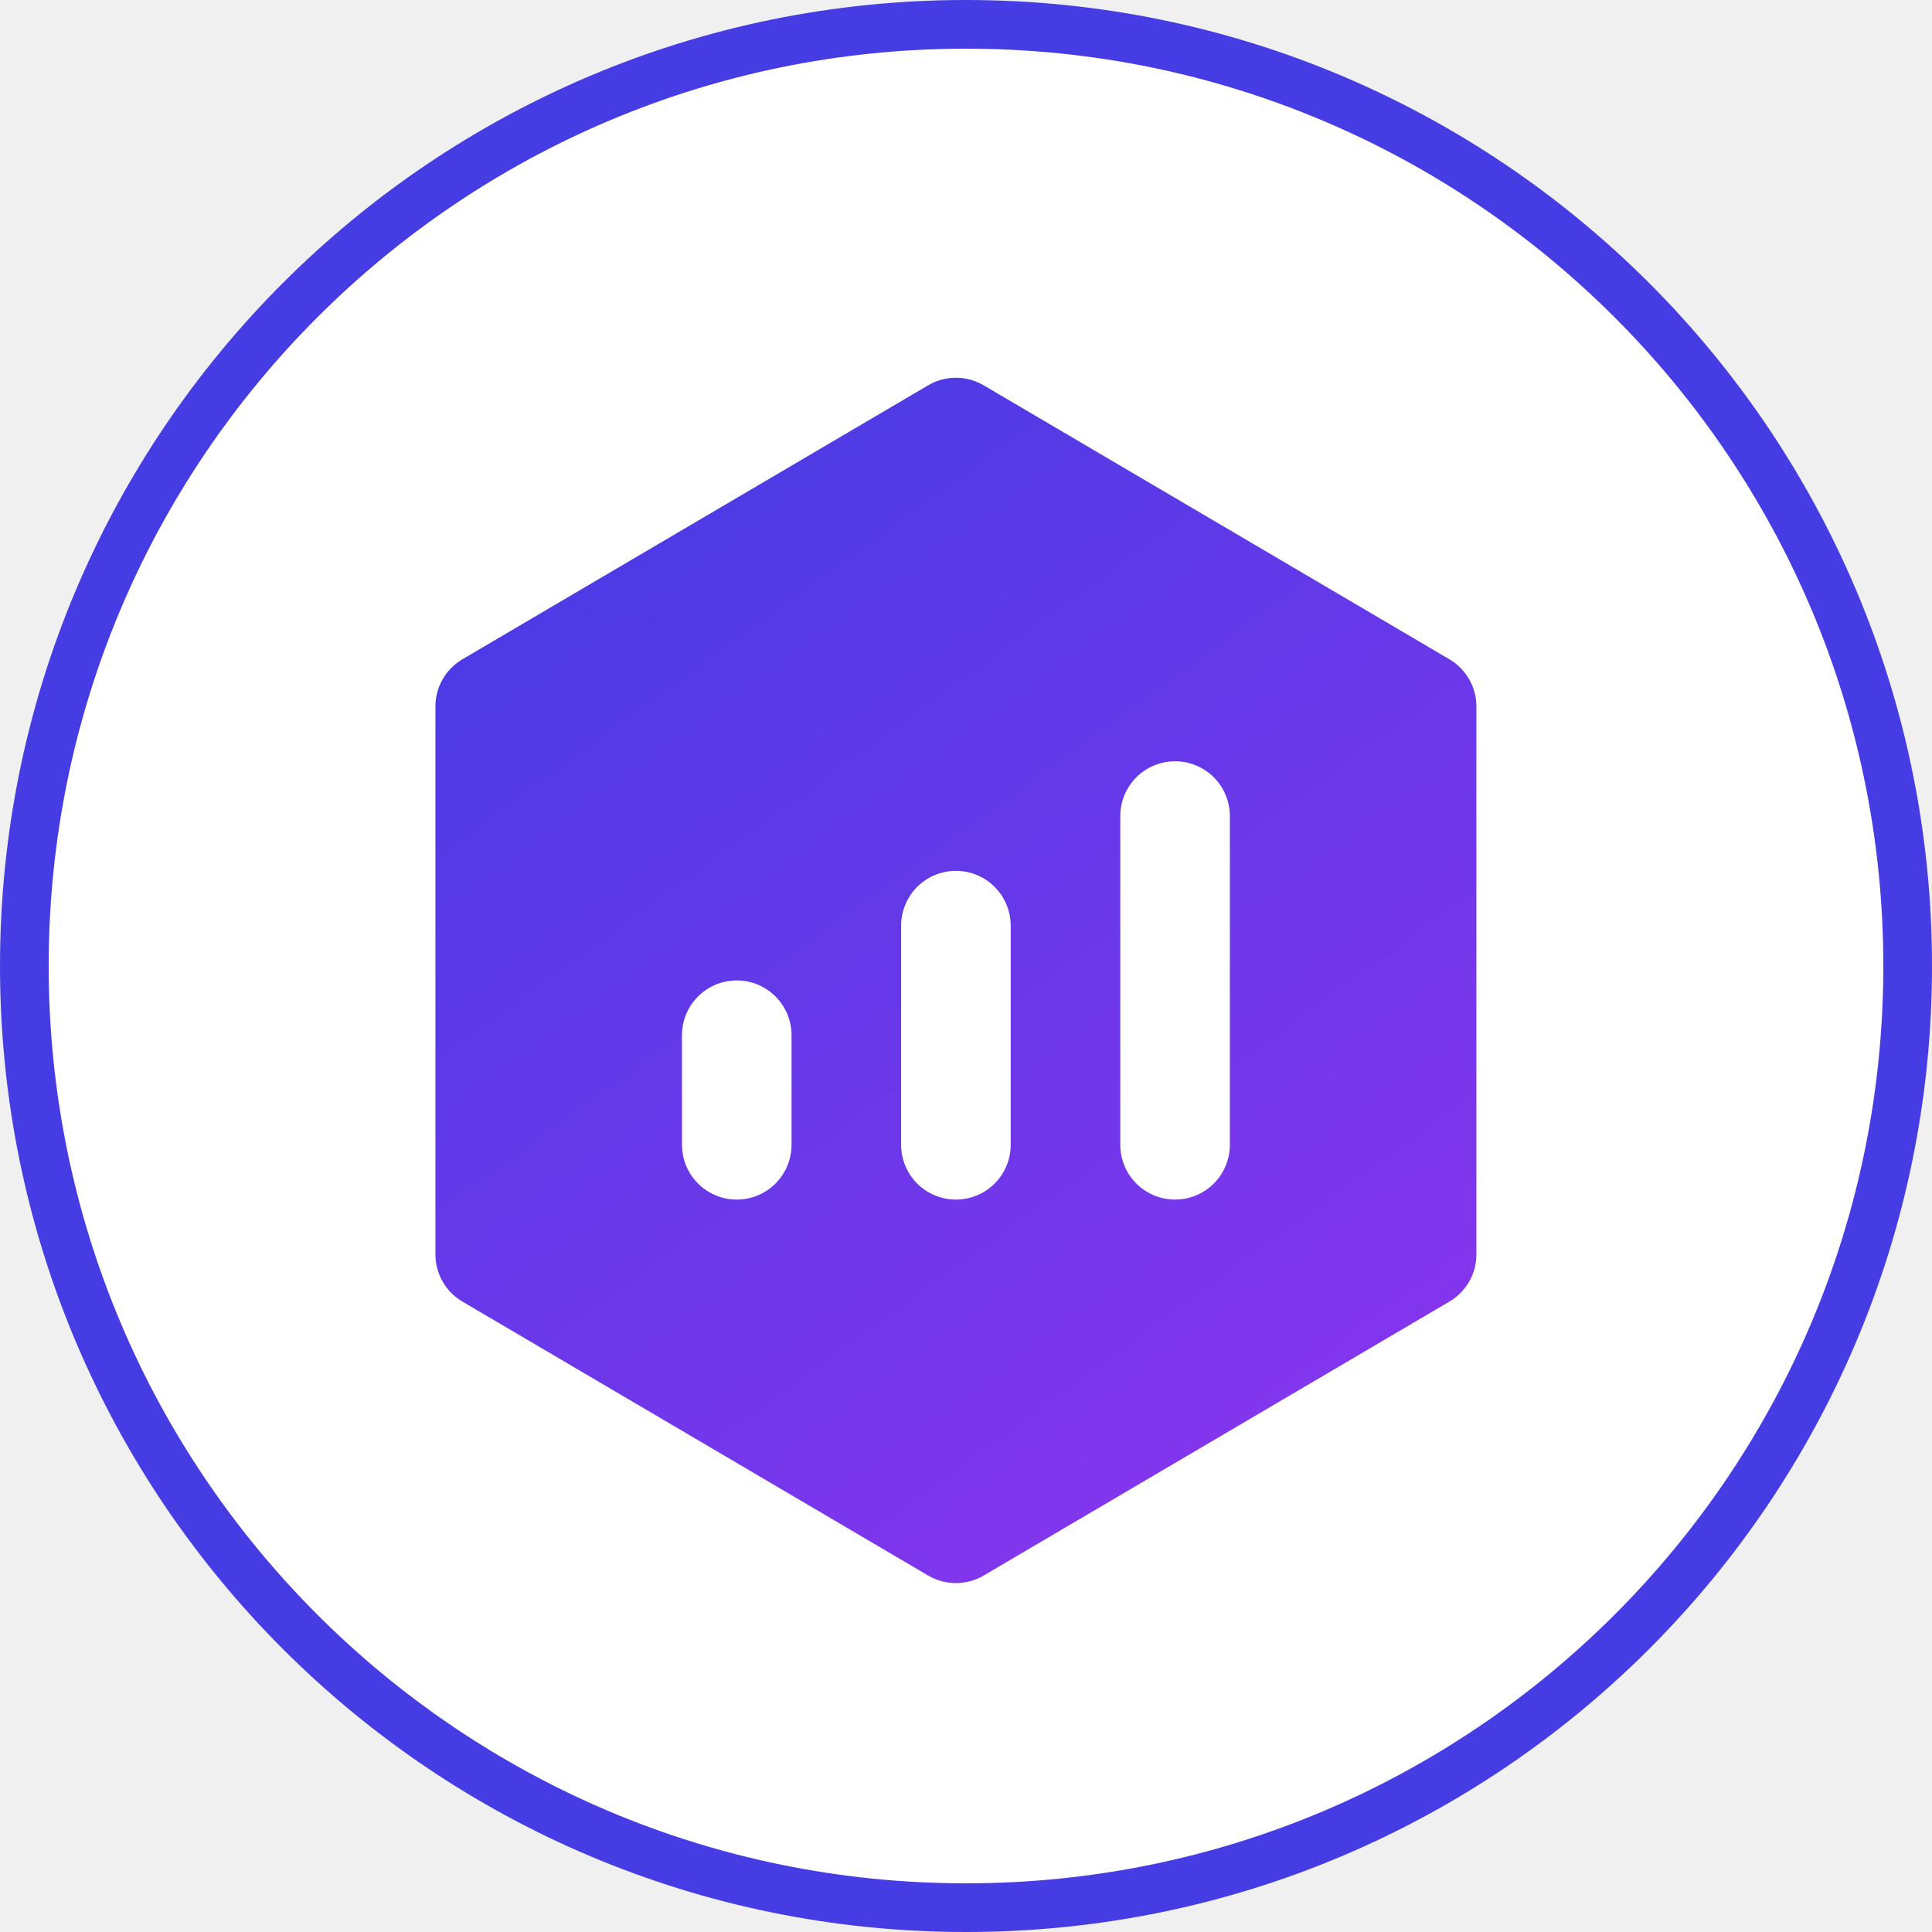
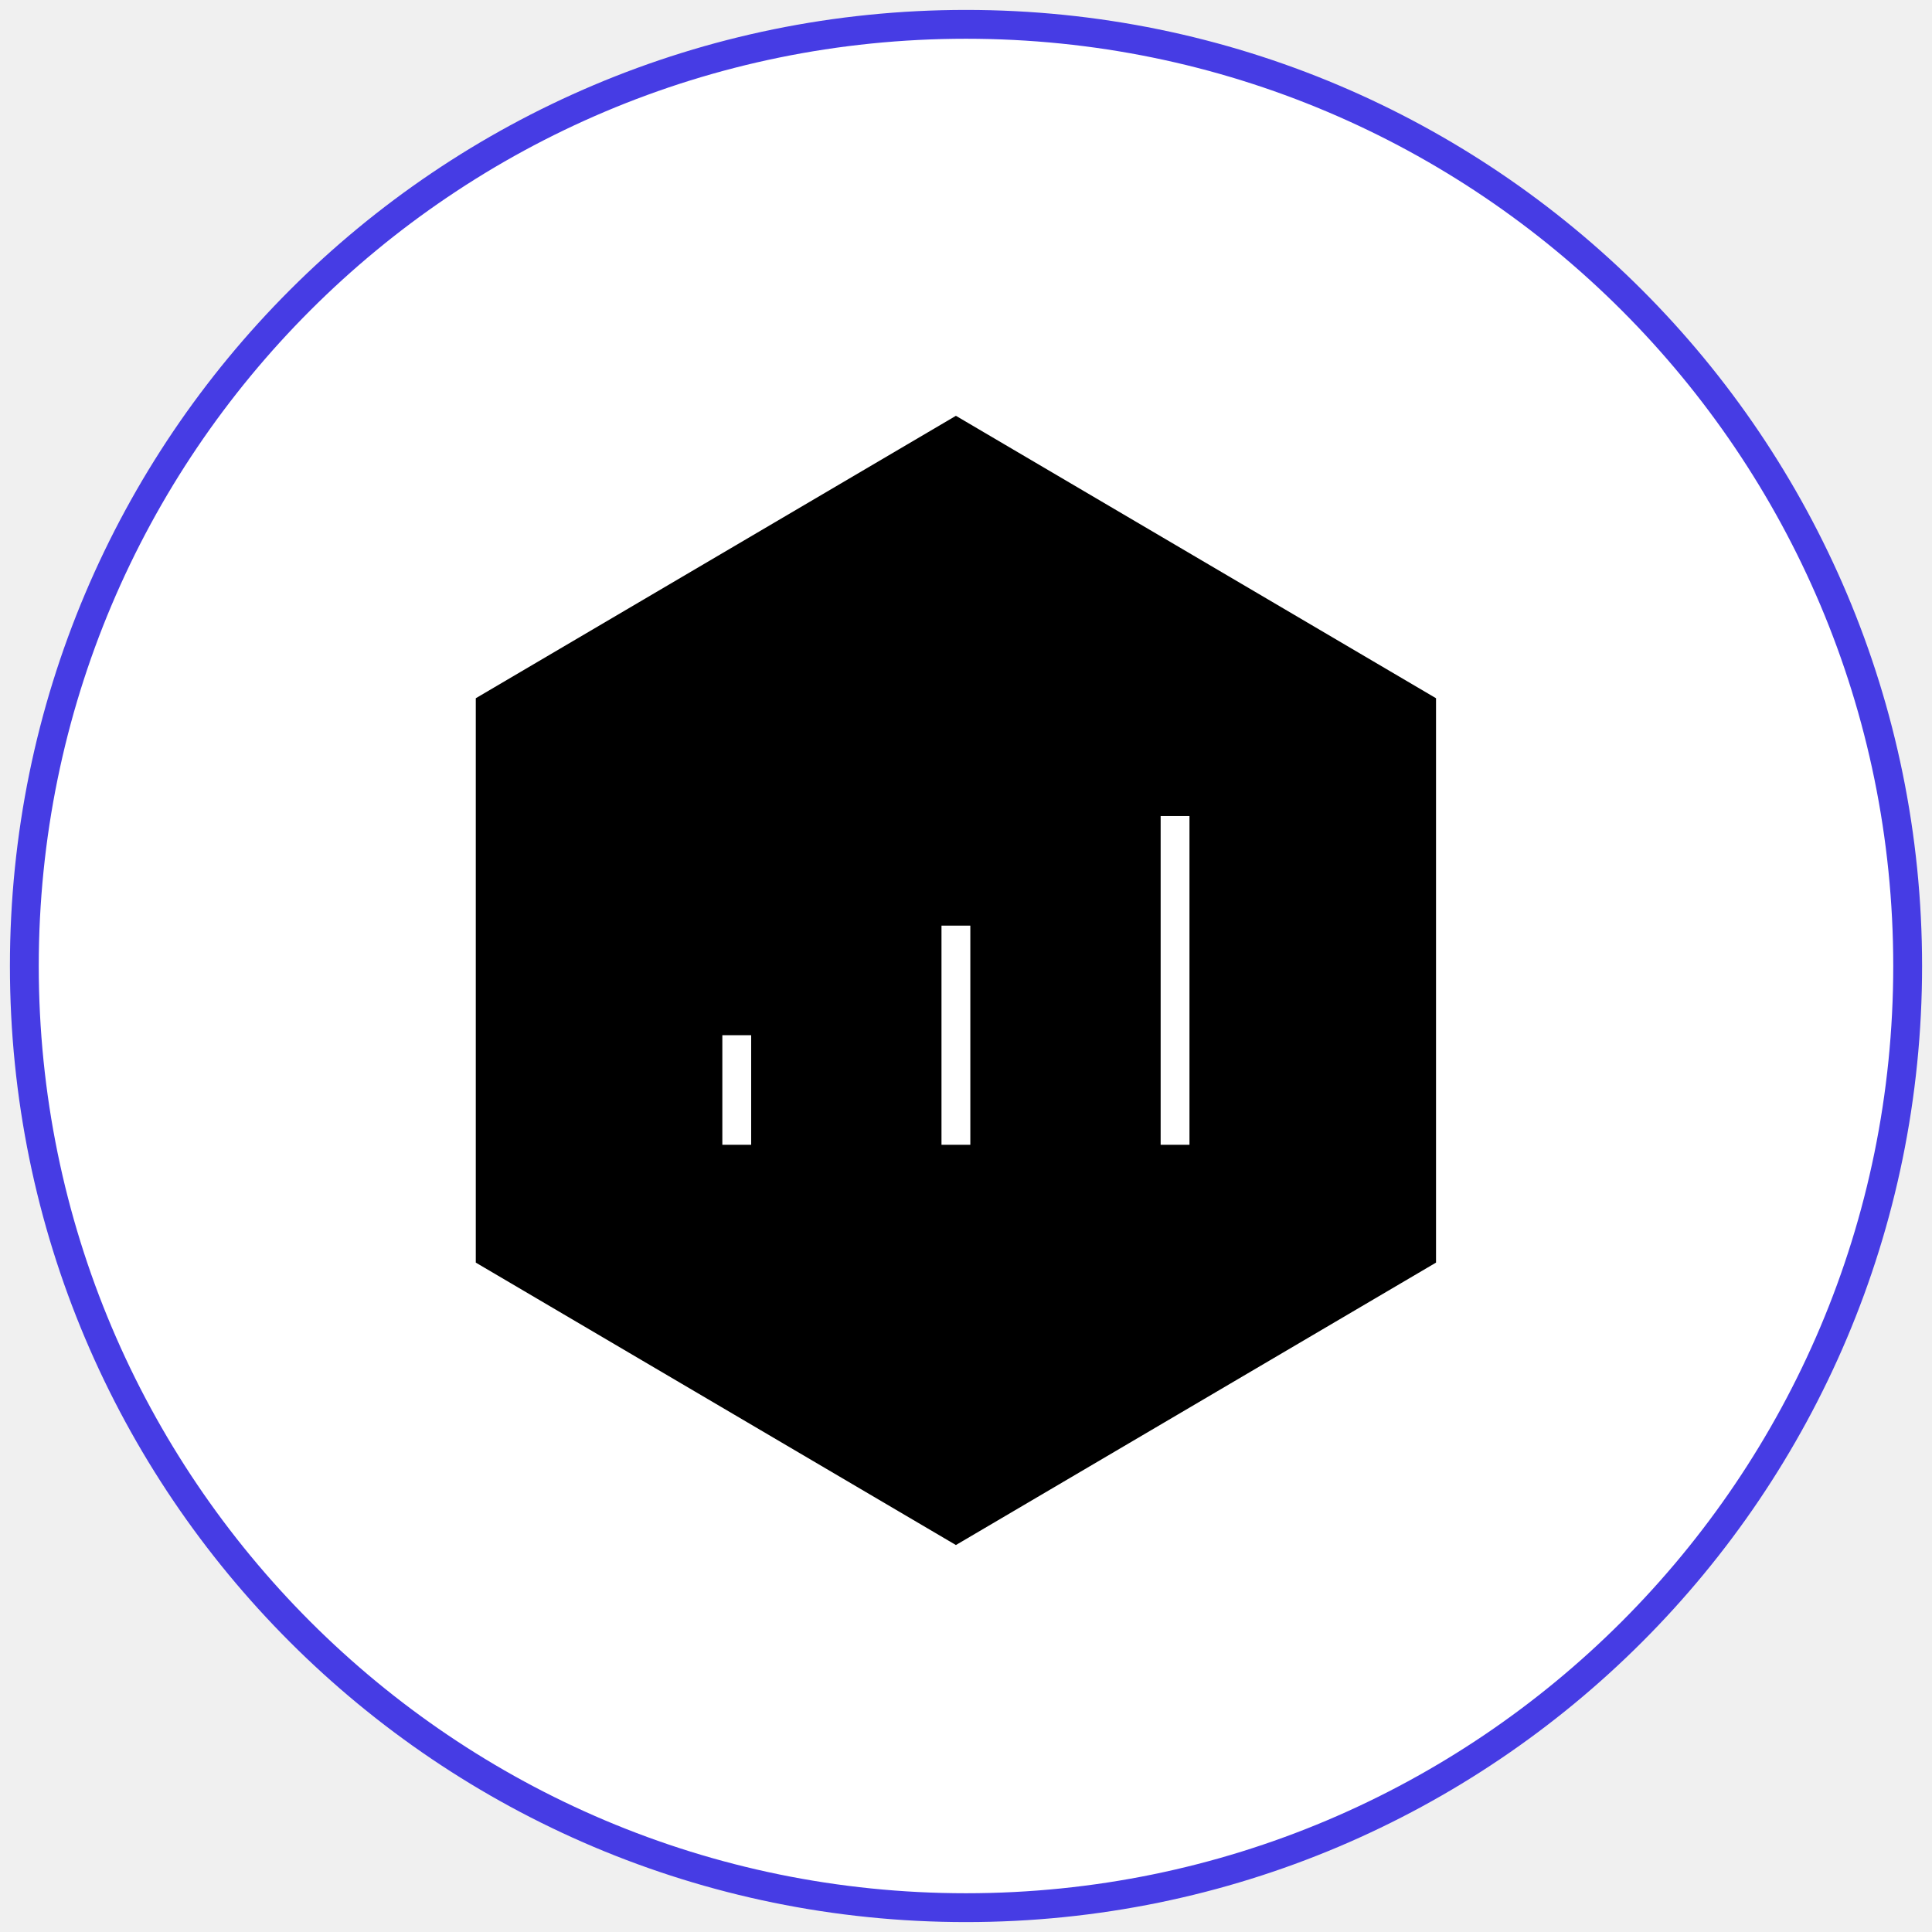
<svg xmlns="http://www.w3.org/2000/svg" width="67" height="67" viewBox="0 0 67 67" fill="none">
  <rect x="0.844" y="0.844" width="65.312" height="65.312" rx="32.656" fill="white" />
-   <rect x="0.844" y="0.844" width="65.312" height="65.312" rx="32.656" stroke="#463CE4" stroke-width="1.688" />
+   <rect x="0.844" y="0.844" width="65.312" height="65.312" rx="32.656" stroke="#463CE4" strokeWidth="1.688" />
  <mask id="mask0_43_789" style="mask-type:luminance" maskUnits="userSpaceOnUse" x="15" y="13" width="37" height="42">
-     <path d="M49.3 24.5L33.15 15L17 24.5V43.5L33.15 53L49.3 43.5V24.5Z" fill="white" stroke="white" stroke-width="3.8" stroke-linejoin="round" />
-     <path d="M33.15 32.1V39.7M40.75 28.3V39.7M25.55 35.9V39.7" stroke="black" stroke-width="3.8" stroke-linecap="round" stroke-linejoin="round" />
+     <path d="M49.3 24.5L33.15 15L17 24.5V43.5L33.15 53L49.3 43.5V24.5Z" fill="white" stroke="white" strokeWidth="3.8" strokeLinejoin="round" />
+     <path d="M33.15 32.1V39.7M40.75 28.3V39.7M25.55 35.9V39.7" stroke="black" strokeWidth="3.8" strokeLinecap="round" strokeLinejoin="round" />
  </mask>
  <g mask="url(#mask0_43_789)">
    <path d="M10.35 11.2H55.95V56.8H10.35V11.2Z" fill="url(#paint0_linear_43_789)" />
  </g>
  <defs>
    <linearGradient id="paint0_linear_43_789" x1="10" y1="17" x2="39" y2="57" gradientUnits="userSpaceOnUse">
-       <stop stop-color="#423CE3" />
-       <stop offset="1" stop-color="#8735EE" />
+       <stop stopColor="#423CE3" />
+       <stop offset="1" stopColor="#8735EE" />
    </linearGradient>
  </defs>
</svg>
